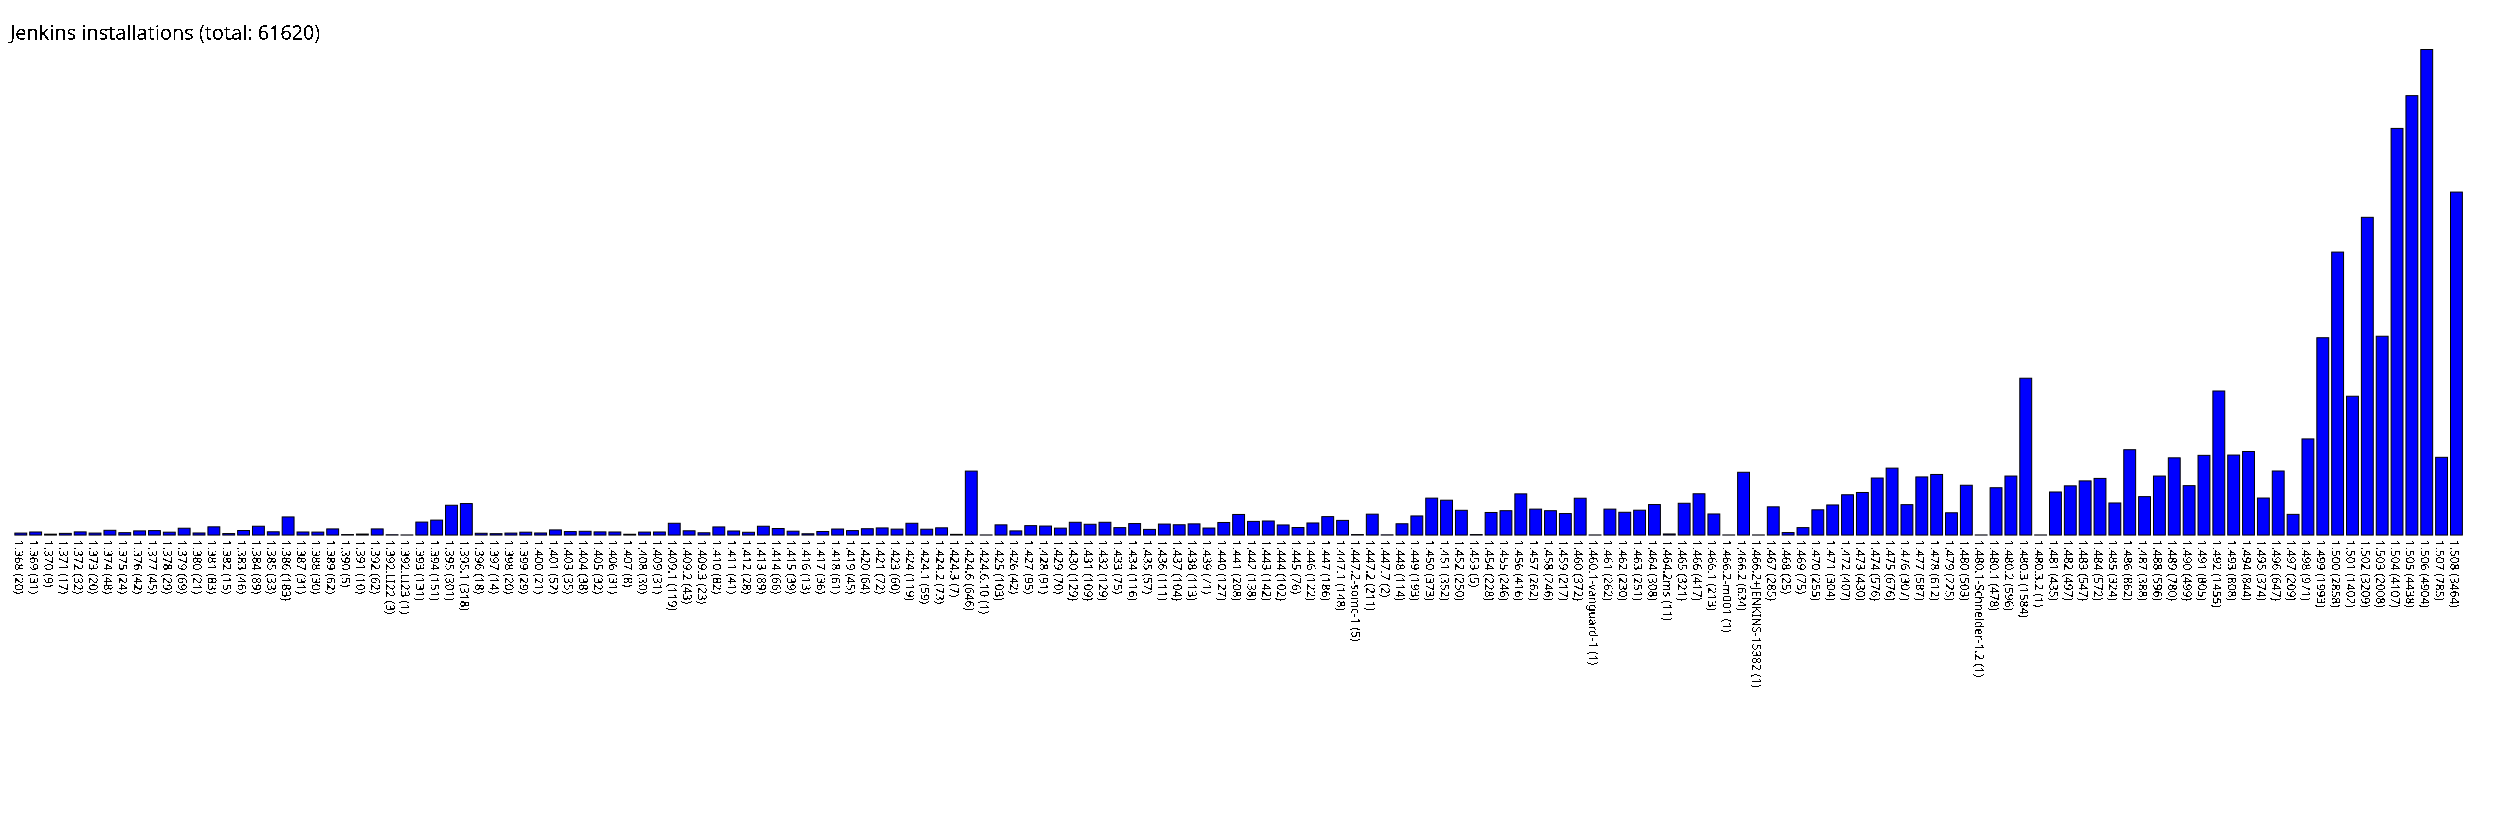
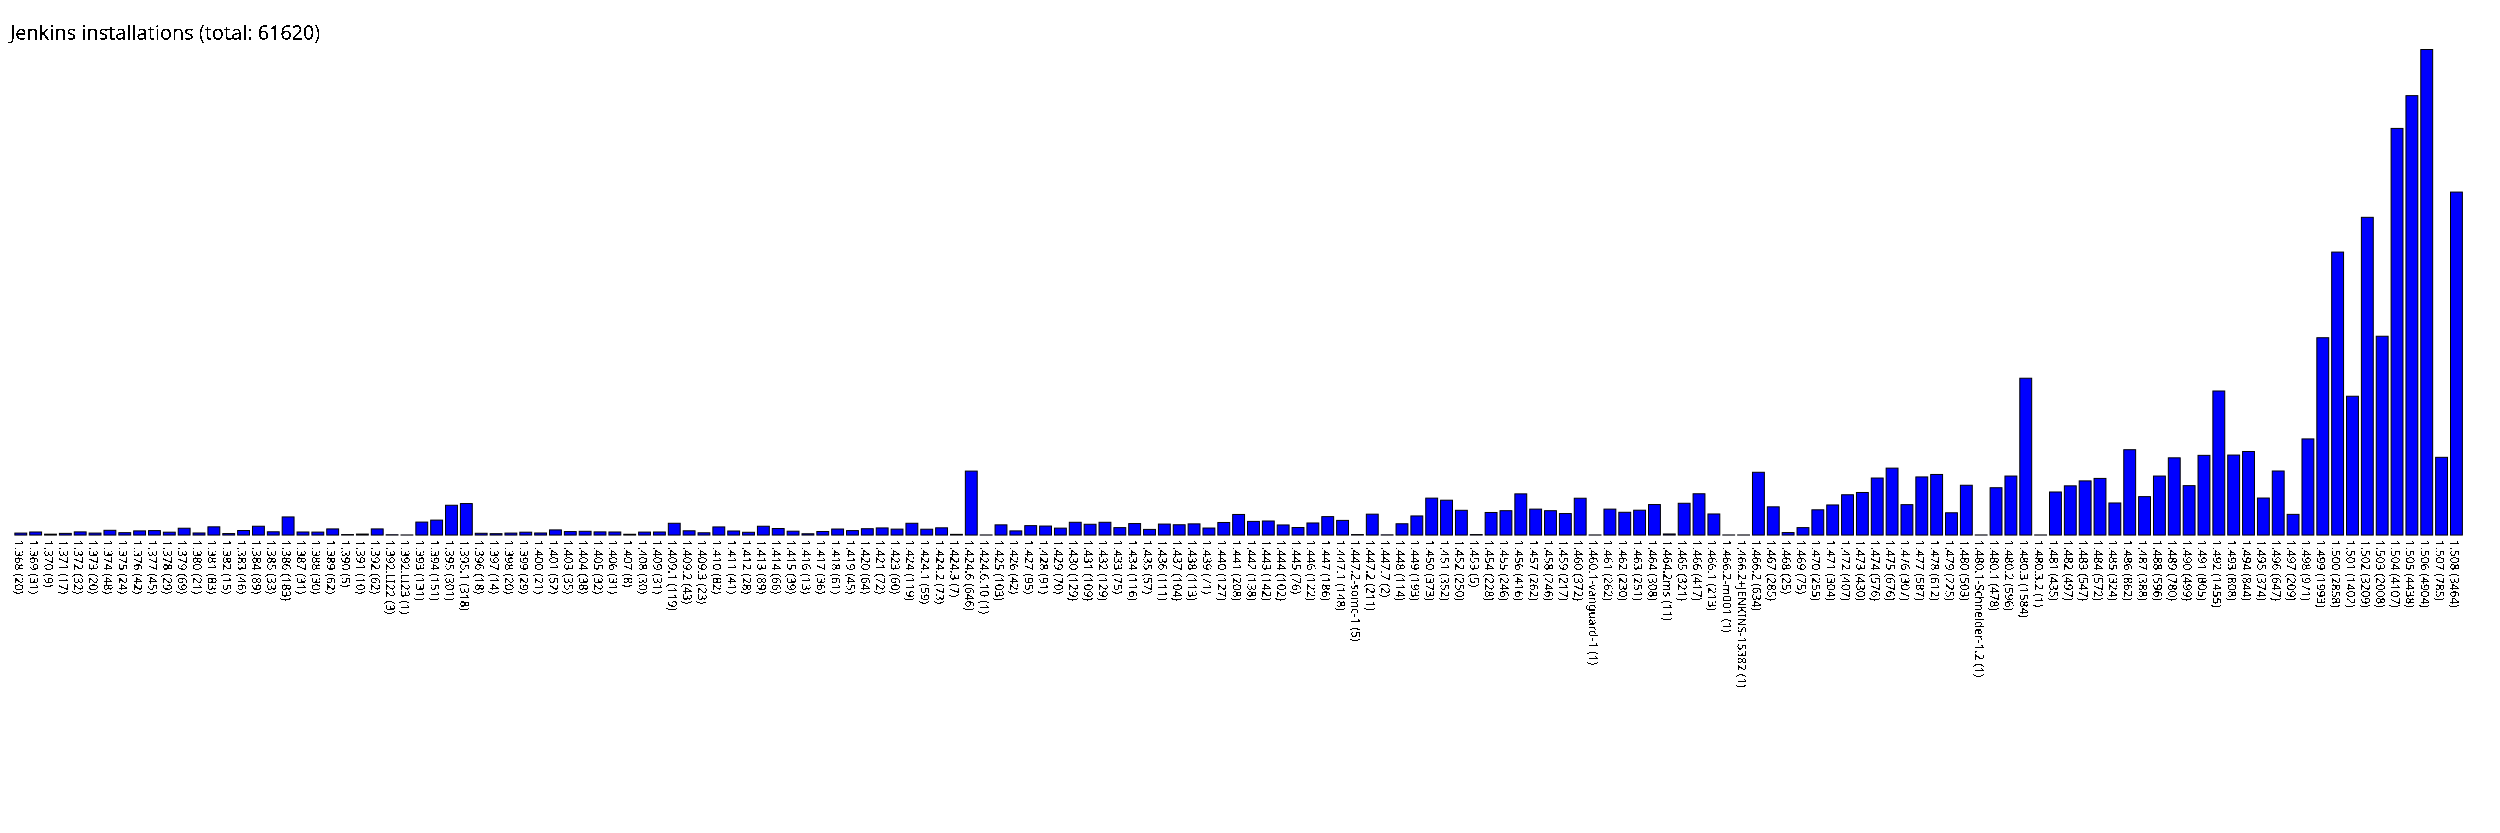
<svg xmlns="http://www.w3.org/2000/svg" version="1.1" preserveAspectRatio="xMidYMid meet" viewBox="0 0 2525 840.4">
  <rect fill="blue" height="2.0" stroke="black" width="12" x="15" y="538.4" />
  <text x="15" y="545.4" font-family="Tahoma" font-size="12" transform="rotate(90 15,545.4)" text-rendering="optimizeSpeed" fill="#000000">1.368 (20)</text>
  <rect fill="blue" height="3.1" stroke="black" width="12" x="30" y="537.3" />
  <text x="30" y="545.4" font-family="Tahoma" font-size="12" transform="rotate(90 30,545.4)" text-rendering="optimizeSpeed" fill="#000000">1.369 (31)</text>
  <rect fill="blue" height="0.9" stroke="black" width="12" x="45" y="539.5" />
  <text x="45" y="545.4" font-family="Tahoma" font-size="12" transform="rotate(90 45,545.4)" text-rendering="optimizeSpeed" fill="#000000">1.370 (9)</text>
  <rect fill="blue" height="1.7" stroke="black" width="12" x="60" y="538.7" />
  <text x="60" y="545.4" font-family="Tahoma" font-size="12" transform="rotate(90 60,545.4)" text-rendering="optimizeSpeed" fill="#000000">1.371 (17)</text>
  <rect fill="blue" height="3.2" stroke="black" width="12" x="75" y="537.2" />
  <text x="75" y="545.4" font-family="Tahoma" font-size="12" transform="rotate(90 75,545.4)" text-rendering="optimizeSpeed" fill="#000000">1.372 (32)</text>
  <rect fill="blue" height="2.0" stroke="black" width="12" x="90" y="538.4" />
  <text x="90" y="545.4" font-family="Tahoma" font-size="12" transform="rotate(90 90,545.4)" text-rendering="optimizeSpeed" fill="#000000">1.373 (20)</text>
  <rect fill="blue" height="4.8" stroke="black" width="12" x="105" y="535.6" />
  <text x="105" y="545.4" font-family="Tahoma" font-size="12" transform="rotate(90 105,545.4)" text-rendering="optimizeSpeed" fill="#000000">1.374 (48)</text>
  <rect fill="blue" height="2.4" stroke="black" width="12" x="120" y="538.0" />
  <text x="120" y="545.4" font-family="Tahoma" font-size="12" transform="rotate(90 120,545.4)" text-rendering="optimizeSpeed" fill="#000000">1.375 (24)</text>
  <rect fill="blue" height="4.2" stroke="black" width="12" x="135" y="536.2" />
  <text x="135" y="545.4" font-family="Tahoma" font-size="12" transform="rotate(90 135,545.4)" text-rendering="optimizeSpeed" fill="#000000">1.376 (42)</text>
  <rect fill="blue" height="4.5" stroke="black" width="12" x="150" y="535.9" />
  <text x="150" y="545.4" font-family="Tahoma" font-size="12" transform="rotate(90 150,545.4)" text-rendering="optimizeSpeed" fill="#000000">1.377 (45)</text>
  <rect fill="blue" height="2.9" stroke="black" width="12" x="165" y="537.5" />
  <text x="165" y="545.4" font-family="Tahoma" font-size="12" transform="rotate(90 165,545.4)" text-rendering="optimizeSpeed" fill="#000000">1.378 (29)</text>
  <rect fill="blue" height="6.9" stroke="black" width="12" x="180" y="533.5" />
  <text x="180" y="545.4" font-family="Tahoma" font-size="12" transform="rotate(90 180,545.4)" text-rendering="optimizeSpeed" fill="#000000">1.379 (69)</text>
  <rect fill="blue" height="2.1" stroke="black" width="12" x="195" y="538.3" />
  <text x="195" y="545.4" font-family="Tahoma" font-size="12" transform="rotate(90 195,545.4)" text-rendering="optimizeSpeed" fill="#000000">1.380 (21)</text>
  <rect fill="blue" height="8.3" stroke="black" width="12" x="210" y="532.1" />
  <text x="210" y="545.4" font-family="Tahoma" font-size="12" transform="rotate(90 210,545.4)" text-rendering="optimizeSpeed" fill="#000000">1.381 (83)</text>
  <rect fill="blue" height="1.5" stroke="black" width="12" x="225" y="538.9" />
  <text x="225" y="545.4" font-family="Tahoma" font-size="12" transform="rotate(90 225,545.4)" text-rendering="optimizeSpeed" fill="#000000">1.382 (15)</text>
  <rect fill="blue" height="4.6" stroke="black" width="12" x="240" y="535.8" />
  <text x="240" y="545.4" font-family="Tahoma" font-size="12" transform="rotate(90 240,545.4)" text-rendering="optimizeSpeed" fill="#000000">1.383 (46)</text>
  <rect fill="blue" height="8.9" stroke="black" width="12" x="255" y="531.5" />
  <text x="255" y="545.4" font-family="Tahoma" font-size="12" transform="rotate(90 255,545.4)" text-rendering="optimizeSpeed" fill="#000000">1.384 (89)</text>
  <rect fill="blue" height="3.3" stroke="black" width="12" x="270" y="537.1" />
  <text x="270" y="545.4" font-family="Tahoma" font-size="12" transform="rotate(90 270,545.4)" text-rendering="optimizeSpeed" fill="#000000">1.385 (33)</text>
  <rect fill="blue" height="18.3" stroke="black" width="12" x="285" y="522.1" />
  <text x="285" y="545.4" font-family="Tahoma" font-size="12" transform="rotate(90 285,545.4)" text-rendering="optimizeSpeed" fill="#000000">1.386 (183)</text>
  <rect fill="blue" height="3.1" stroke="black" width="12" x="300" y="537.3" />
  <text x="300" y="545.4" font-family="Tahoma" font-size="12" transform="rotate(90 300,545.4)" text-rendering="optimizeSpeed" fill="#000000">1.387 (31)</text>
  <rect fill="blue" height="3.0" stroke="black" width="12" x="315" y="537.4" />
  <text x="315" y="545.4" font-family="Tahoma" font-size="12" transform="rotate(90 315,545.4)" text-rendering="optimizeSpeed" fill="#000000">1.388 (30)</text>
  <rect fill="blue" height="6.2" stroke="black" width="12" x="330" y="534.2" />
  <text x="330" y="545.4" font-family="Tahoma" font-size="12" transform="rotate(90 330,545.4)" text-rendering="optimizeSpeed" fill="#000000">1.389 (62)</text>
  <rect fill="blue" height="0.5" stroke="black" width="12" x="345" y="539.9" />
  <text x="345" y="545.4" font-family="Tahoma" font-size="12" transform="rotate(90 345,545.4)" text-rendering="optimizeSpeed" fill="#000000">1.390 (5)</text>
  <rect fill="blue" height="1.0" stroke="black" width="12" x="360" y="539.4" />
  <text x="360" y="545.4" font-family="Tahoma" font-size="12" transform="rotate(90 360,545.4)" text-rendering="optimizeSpeed" fill="#000000">1.391 (10)</text>
  <rect fill="blue" height="6.2" stroke="black" width="12" x="375" y="534.2" />
  <text x="375" y="545.4" font-family="Tahoma" font-size="12" transform="rotate(90 375,545.4)" text-rendering="optimizeSpeed" fill="#000000">1.392 (62)</text>
  <rect fill="blue" height="0.3" stroke="black" width="12" x="390" y="540.1" />
  <text x="390" y="545.4" font-family="Tahoma" font-size="12" transform="rotate(90 390,545.4)" text-rendering="optimizeSpeed" fill="#000000">1.392.LI22 (3)</text>
  <rect fill="blue" height="0.1" stroke="black" width="12" x="405" y="540.3" />
  <text x="405" y="545.4" font-family="Tahoma" font-size="12" transform="rotate(90 405,545.4)" text-rendering="optimizeSpeed" fill="#000000">1.392.LI23 (1)</text>
  <rect fill="blue" height="13.1" stroke="black" width="12" x="420" y="527.3" />
  <text x="420" y="545.4" font-family="Tahoma" font-size="12" transform="rotate(90 420,545.4)" text-rendering="optimizeSpeed" fill="#000000">1.393 (131)</text>
  <rect fill="blue" height="15.1" stroke="black" width="12" x="435" y="525.3" />
  <text x="435" y="545.4" font-family="Tahoma" font-size="12" transform="rotate(90 435,545.4)" text-rendering="optimizeSpeed" fill="#000000">1.394 (151)</text>
  <rect fill="blue" height="30.1" stroke="black" width="12" x="450" y="510.3" />
  <text x="450" y="545.4" font-family="Tahoma" font-size="12" transform="rotate(90 450,545.4)" text-rendering="optimizeSpeed" fill="#000000">1.395 (301)</text>
  <rect fill="blue" height="31.8" stroke="black" width="12" x="465" y="508.6" />
  <text x="465" y="545.4" font-family="Tahoma" font-size="12" transform="rotate(90 465,545.4)" text-rendering="optimizeSpeed" fill="#000000">1.395.1 (318)</text>
  <rect fill="blue" height="1.8" stroke="black" width="12" x="480" y="538.6" />
  <text x="480" y="545.4" font-family="Tahoma" font-size="12" transform="rotate(90 480,545.4)" text-rendering="optimizeSpeed" fill="#000000">1.396 (18)</text>
  <rect fill="blue" height="1.4" stroke="black" width="12" x="495" y="539.0" />
  <text x="495" y="545.4" font-family="Tahoma" font-size="12" transform="rotate(90 495,545.4)" text-rendering="optimizeSpeed" fill="#000000">1.397 (14)</text>
  <rect fill="blue" height="2.0" stroke="black" width="12" x="510" y="538.4" />
  <text x="510" y="545.4" font-family="Tahoma" font-size="12" transform="rotate(90 510,545.4)" text-rendering="optimizeSpeed" fill="#000000">1.398 (20)</text>
  <rect fill="blue" height="2.9" stroke="black" width="12" x="525" y="537.5" />
  <text x="525" y="545.4" font-family="Tahoma" font-size="12" transform="rotate(90 525,545.4)" text-rendering="optimizeSpeed" fill="#000000">1.399 (29)</text>
  <rect fill="blue" height="2.1" stroke="black" width="12" x="540" y="538.3" />
  <text x="540" y="545.4" font-family="Tahoma" font-size="12" transform="rotate(90 540,545.4)" text-rendering="optimizeSpeed" fill="#000000">1.400 (21)</text>
  <rect fill="blue" height="5.2" stroke="black" width="12" x="555" y="535.2" />
  <text x="555" y="545.4" font-family="Tahoma" font-size="12" transform="rotate(90 555,545.4)" text-rendering="optimizeSpeed" fill="#000000">1.401 (52)</text>
  <rect fill="blue" height="3.5" stroke="black" width="12" x="570" y="536.9" />
  <text x="570" y="545.4" font-family="Tahoma" font-size="12" transform="rotate(90 570,545.4)" text-rendering="optimizeSpeed" fill="#000000">1.403 (35)</text>
  <rect fill="blue" height="3.8" stroke="black" width="12" x="585" y="536.6" />
  <text x="585" y="545.4" font-family="Tahoma" font-size="12" transform="rotate(90 585,545.4)" text-rendering="optimizeSpeed" fill="#000000">1.404 (38)</text>
  <rect fill="blue" height="3.2" stroke="black" width="12" x="600" y="537.2" />
  <text x="600" y="545.4" font-family="Tahoma" font-size="12" transform="rotate(90 600,545.4)" text-rendering="optimizeSpeed" fill="#000000">1.405 (32)</text>
  <rect fill="blue" height="3.1" stroke="black" width="12" x="615" y="537.3" />
  <text x="615" y="545.4" font-family="Tahoma" font-size="12" transform="rotate(90 615,545.4)" text-rendering="optimizeSpeed" fill="#000000">1.406 (31)</text>
  <rect fill="blue" height="0.8" stroke="black" width="12" x="630" y="539.6" />
  <text x="630" y="545.4" font-family="Tahoma" font-size="12" transform="rotate(90 630,545.4)" text-rendering="optimizeSpeed" fill="#000000">1.407 (8)</text>
  <rect fill="blue" height="3.0" stroke="black" width="12" x="645" y="537.4" />
  <text x="645" y="545.4" font-family="Tahoma" font-size="12" transform="rotate(90 645,545.4)" text-rendering="optimizeSpeed" fill="#000000">1.408 (30)</text>
  <rect fill="blue" height="3.1" stroke="black" width="12" x="660" y="537.3" />
  <text x="660" y="545.4" font-family="Tahoma" font-size="12" transform="rotate(90 660,545.4)" text-rendering="optimizeSpeed" fill="#000000">1.409 (31)</text>
  <rect fill="blue" height="11.9" stroke="black" width="12" x="675" y="528.5" />
  <text x="675" y="545.4" font-family="Tahoma" font-size="12" transform="rotate(90 675,545.4)" text-rendering="optimizeSpeed" fill="#000000">1.409.1 (119)</text>
  <rect fill="blue" height="4.3" stroke="black" width="12" x="690" y="536.1" />
  <text x="690" y="545.4" font-family="Tahoma" font-size="12" transform="rotate(90 690,545.4)" text-rendering="optimizeSpeed" fill="#000000">1.409.2 (43)</text>
  <rect fill="blue" height="2.3" stroke="black" width="12" x="705" y="538.1" />
  <text x="705" y="545.4" font-family="Tahoma" font-size="12" transform="rotate(90 705,545.4)" text-rendering="optimizeSpeed" fill="#000000">1.409.3 (23)</text>
  <rect fill="blue" height="8.2" stroke="black" width="12" x="720" y="532.2" />
  <text x="720" y="545.4" font-family="Tahoma" font-size="12" transform="rotate(90 720,545.4)" text-rendering="optimizeSpeed" fill="#000000">1.410 (82)</text>
  <rect fill="blue" height="4.1" stroke="black" width="12" x="735" y="536.3" />
  <text x="735" y="545.4" font-family="Tahoma" font-size="12" transform="rotate(90 735,545.4)" text-rendering="optimizeSpeed" fill="#000000">1.411 (41)</text>
  <rect fill="blue" height="2.8" stroke="black" width="12" x="750" y="537.6" />
  <text x="750" y="545.4" font-family="Tahoma" font-size="12" transform="rotate(90 750,545.4)" text-rendering="optimizeSpeed" fill="#000000">1.412 (28)</text>
  <rect fill="blue" height="8.9" stroke="black" width="12" x="765" y="531.5" />
  <text x="765" y="545.4" font-family="Tahoma" font-size="12" transform="rotate(90 765,545.4)" text-rendering="optimizeSpeed" fill="#000000">1.413 (89)</text>
  <rect fill="blue" height="6.6" stroke="black" width="12" x="780" y="533.8" />
  <text x="780" y="545.4" font-family="Tahoma" font-size="12" transform="rotate(90 780,545.4)" text-rendering="optimizeSpeed" fill="#000000">1.414 (66)</text>
  <rect fill="blue" height="3.9" stroke="black" width="12" x="795" y="536.5" />
  <text x="795" y="545.4" font-family="Tahoma" font-size="12" transform="rotate(90 795,545.4)" text-rendering="optimizeSpeed" fill="#000000">1.415 (39)</text>
  <rect fill="blue" height="1.3" stroke="black" width="12" x="810" y="539.1" />
  <text x="810" y="545.4" font-family="Tahoma" font-size="12" transform="rotate(90 810,545.4)" text-rendering="optimizeSpeed" fill="#000000">1.416 (13)</text>
  <rect fill="blue" height="3.6" stroke="black" width="12" x="825" y="536.8" />
  <text x="825" y="545.4" font-family="Tahoma" font-size="12" transform="rotate(90 825,545.4)" text-rendering="optimizeSpeed" fill="#000000">1.417 (36)</text>
  <rect fill="blue" height="6.1" stroke="black" width="12" x="840" y="534.3" />
  <text x="840" y="545.4" font-family="Tahoma" font-size="12" transform="rotate(90 840,545.4)" text-rendering="optimizeSpeed" fill="#000000">1.418 (61)</text>
  <rect fill="blue" height="4.5" stroke="black" width="12" x="855" y="535.9" />
  <text x="855" y="545.4" font-family="Tahoma" font-size="12" transform="rotate(90 855,545.4)" text-rendering="optimizeSpeed" fill="#000000">1.419 (45)</text>
  <rect fill="blue" height="6.4" stroke="black" width="12" x="870" y="534.0" />
  <text x="870" y="545.4" font-family="Tahoma" font-size="12" transform="rotate(90 870,545.4)" text-rendering="optimizeSpeed" fill="#000000">1.420 (64)</text>
  <rect fill="blue" height="7.2" stroke="black" width="12" x="885" y="533.2" />
  <text x="885" y="545.4" font-family="Tahoma" font-size="12" transform="rotate(90 885,545.4)" text-rendering="optimizeSpeed" fill="#000000">1.421 (72)</text>
  <rect fill="blue" height="6.0" stroke="black" width="12" x="900" y="534.4" />
  <text x="900" y="545.4" font-family="Tahoma" font-size="12" transform="rotate(90 900,545.4)" text-rendering="optimizeSpeed" fill="#000000">1.423 (60)</text>
  <rect fill="blue" height="11.9" stroke="black" width="12" x="915" y="528.5" />
  <text x="915" y="545.4" font-family="Tahoma" font-size="12" transform="rotate(90 915,545.4)" text-rendering="optimizeSpeed" fill="#000000">1.424 (119)</text>
  <rect fill="blue" height="5.9" stroke="black" width="12" x="930" y="534.5" />
  <text x="930" y="545.4" font-family="Tahoma" font-size="12" transform="rotate(90 930,545.4)" text-rendering="optimizeSpeed" fill="#000000">1.424.1 (59)</text>
  <rect fill="blue" height="7.3" stroke="black" width="12" x="945" y="533.1" />
  <text x="945" y="545.4" font-family="Tahoma" font-size="12" transform="rotate(90 945,545.4)" text-rendering="optimizeSpeed" fill="#000000">1.424.2 (73)</text>
  <rect fill="blue" height="0.7" stroke="black" width="12" x="960" y="539.7" />
  <text x="960" y="545.4" font-family="Tahoma" font-size="12" transform="rotate(90 960,545.4)" text-rendering="optimizeSpeed" fill="#000000">1.424.3 (7)</text>
  <rect fill="blue" height="64.6" stroke="black" width="12" x="975" y="475.8" />
  <text x="975" y="545.4" font-family="Tahoma" font-size="12" transform="rotate(90 975,545.4)" text-rendering="optimizeSpeed" fill="#000000">1.424.6 (646)</text>
  <rect fill="blue" height="0.1" stroke="black" width="12" x="990" y="540.3" />
  <text x="990" y="545.4" font-family="Tahoma" font-size="12" transform="rotate(90 990,545.4)" text-rendering="optimizeSpeed" fill="#000000">1.424.6.10 (1)</text>
  <rect fill="blue" height="10.3" stroke="black" width="12" x="1005" y="530.1" />
  <text x="1005" y="545.4" font-family="Tahoma" font-size="12" transform="rotate(90 1005,545.4)" text-rendering="optimizeSpeed" fill="#000000">1.425 (103)</text>
  <rect fill="blue" height="4.2" stroke="black" width="12" x="1020" y="536.2" />
  <text x="1020" y="545.4" font-family="Tahoma" font-size="12" transform="rotate(90 1020,545.4)" text-rendering="optimizeSpeed" fill="#000000">1.426 (42)</text>
  <rect fill="blue" height="9.5" stroke="black" width="12" x="1035" y="530.9" />
  <text x="1035" y="545.4" font-family="Tahoma" font-size="12" transform="rotate(90 1035,545.4)" text-rendering="optimizeSpeed" fill="#000000">1.427 (95)</text>
  <rect fill="blue" height="9.1" stroke="black" width="12" x="1050" y="531.3" />
  <text x="1050" y="545.4" font-family="Tahoma" font-size="12" transform="rotate(90 1050,545.4)" text-rendering="optimizeSpeed" fill="#000000">1.428 (91)</text>
  <rect fill="blue" height="7.0" stroke="black" width="12" x="1065" y="533.4" />
  <text x="1065" y="545.4" font-family="Tahoma" font-size="12" transform="rotate(90 1065,545.4)" text-rendering="optimizeSpeed" fill="#000000">1.429 (70)</text>
  <rect fill="blue" height="12.9" stroke="black" width="12" x="1080" y="527.5" />
  <text x="1080" y="545.4" font-family="Tahoma" font-size="12" transform="rotate(90 1080,545.4)" text-rendering="optimizeSpeed" fill="#000000">1.430 (129)</text>
  <rect fill="blue" height="10.9" stroke="black" width="12" x="1095" y="529.5" />
  <text x="1095" y="545.4" font-family="Tahoma" font-size="12" transform="rotate(90 1095,545.4)" text-rendering="optimizeSpeed" fill="#000000">1.431 (109)</text>
  <rect fill="blue" height="12.9" stroke="black" width="12" x="1110" y="527.5" />
  <text x="1110" y="545.4" font-family="Tahoma" font-size="12" transform="rotate(90 1110,545.4)" text-rendering="optimizeSpeed" fill="#000000">1.432 (129)</text>
  <rect fill="blue" height="7.5" stroke="black" width="12" x="1125" y="532.9" />
  <text x="1125" y="545.4" font-family="Tahoma" font-size="12" transform="rotate(90 1125,545.4)" text-rendering="optimizeSpeed" fill="#000000">1.433 (75)</text>
  <rect fill="blue" height="11.6" stroke="black" width="12" x="1140" y="528.8" />
  <text x="1140" y="545.4" font-family="Tahoma" font-size="12" transform="rotate(90 1140,545.4)" text-rendering="optimizeSpeed" fill="#000000">1.434 (116)</text>
  <rect fill="blue" height="5.7" stroke="black" width="12" x="1155" y="534.7" />
  <text x="1155" y="545.4" font-family="Tahoma" font-size="12" transform="rotate(90 1155,545.4)" text-rendering="optimizeSpeed" fill="#000000">1.435 (57)</text>
  <rect fill="blue" height="11.1" stroke="black" width="12" x="1170" y="529.3" />
  <text x="1170" y="545.4" font-family="Tahoma" font-size="12" transform="rotate(90 1170,545.4)" text-rendering="optimizeSpeed" fill="#000000">1.436 (111)</text>
  <rect fill="blue" height="10.4" stroke="black" width="12" x="1185" y="530.0" />
  <text x="1185" y="545.4" font-family="Tahoma" font-size="12" transform="rotate(90 1185,545.4)" text-rendering="optimizeSpeed" fill="#000000">1.437 (104)</text>
  <rect fill="blue" height="11.3" stroke="black" width="12" x="1200" y="529.1" />
  <text x="1200" y="545.4" font-family="Tahoma" font-size="12" transform="rotate(90 1200,545.4)" text-rendering="optimizeSpeed" fill="#000000">1.438 (113)</text>
  <rect fill="blue" height="7.1" stroke="black" width="12" x="1215" y="533.3" />
  <text x="1215" y="545.4" font-family="Tahoma" font-size="12" transform="rotate(90 1215,545.4)" text-rendering="optimizeSpeed" fill="#000000">1.439 (71)</text>
  <rect fill="blue" height="12.7" stroke="black" width="12" x="1230" y="527.7" />
  <text x="1230" y="545.4" font-family="Tahoma" font-size="12" transform="rotate(90 1230,545.4)" text-rendering="optimizeSpeed" fill="#000000">1.440 (127)</text>
  <rect fill="blue" height="20.8" stroke="black" width="12" x="1245" y="519.6" />
  <text x="1245" y="545.4" font-family="Tahoma" font-size="12" transform="rotate(90 1245,545.4)" text-rendering="optimizeSpeed" fill="#000000">1.441 (208)</text>
  <rect fill="blue" height="13.8" stroke="black" width="12" x="1260" y="526.6" />
  <text x="1260" y="545.4" font-family="Tahoma" font-size="12" transform="rotate(90 1260,545.4)" text-rendering="optimizeSpeed" fill="#000000">1.442 (138)</text>
  <rect fill="blue" height="14.2" stroke="black" width="12" x="1275" y="526.2" />
  <text x="1275" y="545.4" font-family="Tahoma" font-size="12" transform="rotate(90 1275,545.4)" text-rendering="optimizeSpeed" fill="#000000">1.443 (142)</text>
  <rect fill="blue" height="10.2" stroke="black" width="12" x="1290" y="530.2" />
  <text x="1290" y="545.4" font-family="Tahoma" font-size="12" transform="rotate(90 1290,545.4)" text-rendering="optimizeSpeed" fill="#000000">1.444 (102)</text>
  <rect fill="blue" height="7.6" stroke="black" width="12" x="1305" y="532.8" />
  <text x="1305" y="545.4" font-family="Tahoma" font-size="12" transform="rotate(90 1305,545.4)" text-rendering="optimizeSpeed" fill="#000000">1.445 (76)</text>
  <rect fill="blue" height="12.2" stroke="black" width="12" x="1320" y="528.2" />
  <text x="1320" y="545.4" font-family="Tahoma" font-size="12" transform="rotate(90 1320,545.4)" text-rendering="optimizeSpeed" fill="#000000">1.446 (122)</text>
  <rect fill="blue" height="18.6" stroke="black" width="12" x="1335" y="521.8" />
  <text x="1335" y="545.4" font-family="Tahoma" font-size="12" transform="rotate(90 1335,545.4)" text-rendering="optimizeSpeed" fill="#000000">1.447 (186)</text>
  <rect fill="blue" height="14.8" stroke="black" width="12" x="1350" y="525.6" />
  <text x="1350" y="545.4" font-family="Tahoma" font-size="12" transform="rotate(90 1350,545.4)" text-rendering="optimizeSpeed" fill="#000000">1.447.1 (148)</text>
  <rect fill="blue" height="0.5" stroke="black" width="12" x="1365" y="539.9" />
  <text x="1365" y="545.4" font-family="Tahoma" font-size="12" transform="rotate(90 1365,545.4)" text-rendering="optimizeSpeed" fill="#000000">1.447.2-somc-1 (5)</text>
  <rect fill="blue" height="21.1" stroke="black" width="12" x="1380" y="519.3" />
  <text x="1380" y="545.4" font-family="Tahoma" font-size="12" transform="rotate(90 1380,545.4)" text-rendering="optimizeSpeed" fill="#000000">1.447.2 (211)</text>
  <rect fill="blue" height="0.2" stroke="black" width="12" x="1395" y="540.2" />
  <text x="1395" y="545.4" font-family="Tahoma" font-size="12" transform="rotate(90 1395,545.4)" text-rendering="optimizeSpeed" fill="#000000">1.447.7 (2)</text>
  <rect fill="blue" height="11.4" stroke="black" width="12" x="1410" y="529.0" />
  <text x="1410" y="545.4" font-family="Tahoma" font-size="12" transform="rotate(90 1410,545.4)" text-rendering="optimizeSpeed" fill="#000000">1.448 (114)</text>
  <rect fill="blue" height="19.3" stroke="black" width="12" x="1425" y="521.1" />
  <text x="1425" y="545.4" font-family="Tahoma" font-size="12" transform="rotate(90 1425,545.4)" text-rendering="optimizeSpeed" fill="#000000">1.449 (193)</text>
  <rect fill="blue" height="37.3" stroke="black" width="12" x="1440" y="503.1" />
  <text x="1440" y="545.4" font-family="Tahoma" font-size="12" transform="rotate(90 1440,545.4)" text-rendering="optimizeSpeed" fill="#000000">1.450 (373)</text>
  <rect fill="blue" height="35.2" stroke="black" width="12" x="1455" y="505.2" />
  <text x="1455" y="545.4" font-family="Tahoma" font-size="12" transform="rotate(90 1455,545.4)" text-rendering="optimizeSpeed" fill="#000000">1.451 (352)</text>
  <rect fill="blue" height="25.0" stroke="black" width="12" x="1470" y="515.4" />
  <text x="1470" y="545.4" font-family="Tahoma" font-size="12" transform="rotate(90 1470,545.4)" text-rendering="optimizeSpeed" fill="#000000">1.452 (250)</text>
  <rect fill="blue" height="0.5" stroke="black" width="12" x="1485" y="539.9" />
  <text x="1485" y="545.4" font-family="Tahoma" font-size="12" transform="rotate(90 1485,545.4)" text-rendering="optimizeSpeed" fill="#000000">1.453 (5)</text>
  <rect fill="blue" height="22.8" stroke="black" width="12" x="1500" y="517.6" />
  <text x="1500" y="545.4" font-family="Tahoma" font-size="12" transform="rotate(90 1500,545.4)" text-rendering="optimizeSpeed" fill="#000000">1.454 (228)</text>
  <rect fill="blue" height="24.6" stroke="black" width="12" x="1515" y="515.8" />
  <text x="1515" y="545.4" font-family="Tahoma" font-size="12" transform="rotate(90 1515,545.4)" text-rendering="optimizeSpeed" fill="#000000">1.455 (246)</text>
  <rect fill="blue" height="41.6" stroke="black" width="12" x="1530" y="498.8" />
  <text x="1530" y="545.4" font-family="Tahoma" font-size="12" transform="rotate(90 1530,545.4)" text-rendering="optimizeSpeed" fill="#000000">1.456 (416)</text>
  <rect fill="blue" height="26.2" stroke="black" width="12" x="1545" y="514.2" />
  <text x="1545" y="545.4" font-family="Tahoma" font-size="12" transform="rotate(90 1545,545.4)" text-rendering="optimizeSpeed" fill="#000000">1.457 (262)</text>
  <rect fill="blue" height="24.6" stroke="black" width="12" x="1560" y="515.8" />
  <text x="1560" y="545.4" font-family="Tahoma" font-size="12" transform="rotate(90 1560,545.4)" text-rendering="optimizeSpeed" fill="#000000">1.458 (246)</text>
  <rect fill="blue" height="21.7" stroke="black" width="12" x="1575" y="518.7" />
  <text x="1575" y="545.4" font-family="Tahoma" font-size="12" transform="rotate(90 1575,545.4)" text-rendering="optimizeSpeed" fill="#000000">1.459 (217)</text>
  <rect fill="blue" height="37.2" stroke="black" width="12" x="1590" y="503.2" />
  <text x="1590" y="545.4" font-family="Tahoma" font-size="12" transform="rotate(90 1590,545.4)" text-rendering="optimizeSpeed" fill="#000000">1.460 (372)</text>
  <rect fill="blue" height="0.1" stroke="black" width="12" x="1605" y="540.3" />
  <text x="1605" y="545.4" font-family="Tahoma" font-size="12" transform="rotate(90 1605,545.4)" text-rendering="optimizeSpeed" fill="#000000">1.460.1-vanguard-1 (1)</text>
  <rect fill="blue" height="26.2" stroke="black" width="12" x="1620" y="514.2" />
  <text x="1620" y="545.4" font-family="Tahoma" font-size="12" transform="rotate(90 1620,545.4)" text-rendering="optimizeSpeed" fill="#000000">1.461 (262)</text>
  <rect fill="blue" height="23.0" stroke="black" width="12" x="1635" y="517.4" />
  <text x="1635" y="545.4" font-family="Tahoma" font-size="12" transform="rotate(90 1635,545.4)" text-rendering="optimizeSpeed" fill="#000000">1.462 (230)</text>
  <rect fill="blue" height="25.1" stroke="black" width="12" x="1650" y="515.3" />
  <text x="1650" y="545.4" font-family="Tahoma" font-size="12" transform="rotate(90 1650,545.4)" text-rendering="optimizeSpeed" fill="#000000">1.463 (251)</text>
  <rect fill="blue" height="30.8" stroke="black" width="12" x="1665" y="509.6" />
  <text x="1665" y="545.4" font-family="Tahoma" font-size="12" transform="rotate(90 1665,545.4)" text-rendering="optimizeSpeed" fill="#000000">1.464 (308)</text>
  <rect fill="blue" height="1.1" stroke="black" width="12" x="1680" y="539.3" />
  <text x="1680" y="545.4" font-family="Tahoma" font-size="12" transform="rotate(90 1680,545.4)" text-rendering="optimizeSpeed" fill="#000000">1.464.2ms (11)</text>
  <rect fill="blue" height="32.1" stroke="black" width="12" x="1695" y="508.3" />
  <text x="1695" y="545.4" font-family="Tahoma" font-size="12" transform="rotate(90 1695,545.4)" text-rendering="optimizeSpeed" fill="#000000">1.465 (321)</text>
  <rect fill="blue" height="41.7" stroke="black" width="12" x="1710" y="498.7" />
  <text x="1710" y="545.4" font-family="Tahoma" font-size="12" transform="rotate(90 1710,545.4)" text-rendering="optimizeSpeed" fill="#000000">1.466 (417)</text>
  <rect fill="blue" height="21.3" stroke="black" width="12" x="1725" y="519.1" />
  <text x="1725" y="545.4" font-family="Tahoma" font-size="12" transform="rotate(90 1725,545.4)" text-rendering="optimizeSpeed" fill="#000000">1.466.1 (213)</text>
  <rect fill="blue" height="0.1" stroke="black" width="12" x="1740" y="540.3" />
  <text x="1740" y="545.4" font-family="Tahoma" font-size="12" transform="rotate(90 1740,545.4)" text-rendering="optimizeSpeed" fill="#000000">1.466.2-m001 (1)</text>
-   <rect fill="blue" height="63.4" stroke="black" width="12" x="1755" y="477.0" />
-   <text x="1755" y="545.4" font-family="Tahoma" font-size="12" transform="rotate(90 1755,545.4)" text-rendering="optimizeSpeed" fill="#000000">1.466.2 (634)</text>
-   <rect fill="blue" height="0.1" stroke="black" width="12" x="1770" y="540.3" />
-   <text x="1770" y="545.4" font-family="Tahoma" font-size="12" transform="rotate(90 1770,545.4)" text-rendering="optimizeSpeed" fill="#000000">1.466.2+JENKINS-15382 (1)</text>
+   <rect fill="blue" height="0.1" stroke="black" width="12" x="1755" y="540.3" />
+   <text x="1755" y="545.4" font-family="Tahoma" font-size="12" transform="rotate(90 1755,545.4)" text-rendering="optimizeSpeed" fill="#000000">1.466.2+JENKINS-15382 (1)</text>
+   <rect fill="blue" height="63.4" stroke="black" width="12" x="1770" y="477.0" />
+   <text x="1770" y="545.4" font-family="Tahoma" font-size="12" transform="rotate(90 1770,545.4)" text-rendering="optimizeSpeed" fill="#000000">1.466.2 (634)</text>
  <rect fill="blue" height="28.5" stroke="black" width="12" x="1785" y="511.9" />
  <text x="1785" y="545.4" font-family="Tahoma" font-size="12" transform="rotate(90 1785,545.4)" text-rendering="optimizeSpeed" fill="#000000">1.467 (285)</text>
  <rect fill="blue" height="2.5" stroke="black" width="12" x="1800" y="537.9" />
  <text x="1800" y="545.4" font-family="Tahoma" font-size="12" transform="rotate(90 1800,545.4)" text-rendering="optimizeSpeed" fill="#000000">1.468 (25)</text>
  <rect fill="blue" height="7.5" stroke="black" width="12" x="1815" y="532.9" />
  <text x="1815" y="545.4" font-family="Tahoma" font-size="12" transform="rotate(90 1815,545.4)" text-rendering="optimizeSpeed" fill="#000000">1.469 (75)</text>
  <rect fill="blue" height="25.5" stroke="black" width="12" x="1830" y="514.9" />
  <text x="1830" y="545.4" font-family="Tahoma" font-size="12" transform="rotate(90 1830,545.4)" text-rendering="optimizeSpeed" fill="#000000">1.470 (255)</text>
  <rect fill="blue" height="30.4" stroke="black" width="12" x="1845" y="510.0" />
  <text x="1845" y="545.4" font-family="Tahoma" font-size="12" transform="rotate(90 1845,545.4)" text-rendering="optimizeSpeed" fill="#000000">1.471 (304)</text>
  <rect fill="blue" height="40.7" stroke="black" width="12" x="1860" y="499.7" />
  <text x="1860" y="545.4" font-family="Tahoma" font-size="12" transform="rotate(90 1860,545.4)" text-rendering="optimizeSpeed" fill="#000000">1.472 (407)</text>
  <rect fill="blue" height="43.0" stroke="black" width="12" x="1875" y="497.4" />
  <text x="1875" y="545.4" font-family="Tahoma" font-size="12" transform="rotate(90 1875,545.4)" text-rendering="optimizeSpeed" fill="#000000">1.473 (430)</text>
  <rect fill="blue" height="57.6" stroke="black" width="12" x="1890" y="482.8" />
  <text x="1890" y="545.4" font-family="Tahoma" font-size="12" transform="rotate(90 1890,545.4)" text-rendering="optimizeSpeed" fill="#000000">1.474 (576)</text>
  <rect fill="blue" height="67.6" stroke="black" width="12" x="1905" y="472.8" />
  <text x="1905" y="545.4" font-family="Tahoma" font-size="12" transform="rotate(90 1905,545.4)" text-rendering="optimizeSpeed" fill="#000000">1.475 (676)</text>
  <rect fill="blue" height="30.7" stroke="black" width="12" x="1920" y="509.7" />
  <text x="1920" y="545.4" font-family="Tahoma" font-size="12" transform="rotate(90 1920,545.4)" text-rendering="optimizeSpeed" fill="#000000">1.476 (307)</text>
  <rect fill="blue" height="58.7" stroke="black" width="12" x="1935" y="481.7" />
  <text x="1935" y="545.4" font-family="Tahoma" font-size="12" transform="rotate(90 1935,545.4)" text-rendering="optimizeSpeed" fill="#000000">1.477 (587)</text>
  <rect fill="blue" height="61.2" stroke="black" width="12" x="1950" y="479.2" />
  <text x="1950" y="545.4" font-family="Tahoma" font-size="12" transform="rotate(90 1950,545.4)" text-rendering="optimizeSpeed" fill="#000000">1.478 (612)</text>
  <rect fill="blue" height="22.5" stroke="black" width="12" x="1965" y="517.9" />
  <text x="1965" y="545.4" font-family="Tahoma" font-size="12" transform="rotate(90 1965,545.4)" text-rendering="optimizeSpeed" fill="#000000">1.479 (225)</text>
  <rect fill="blue" height="50.3" stroke="black" width="12" x="1980" y="490.1" />
  <text x="1980" y="545.4" font-family="Tahoma" font-size="12" transform="rotate(90 1980,545.4)" text-rendering="optimizeSpeed" fill="#000000">1.480 (503)</text>
  <rect fill="blue" height="0.1" stroke="black" width="12" x="1995" y="540.3" />
  <text x="1995" y="545.4" font-family="Tahoma" font-size="12" transform="rotate(90 1995,545.4)" text-rendering="optimizeSpeed" fill="#000000">1.480.1-Schneider-1.2 (1)</text>
  <rect fill="blue" height="47.8" stroke="black" width="12" x="2010" y="492.6" />
  <text x="2010" y="545.4" font-family="Tahoma" font-size="12" transform="rotate(90 2010,545.4)" text-rendering="optimizeSpeed" fill="#000000">1.480.1 (478)</text>
  <rect fill="blue" height="59.6" stroke="black" width="12" x="2025" y="480.8" />
  <text x="2025" y="545.4" font-family="Tahoma" font-size="12" transform="rotate(90 2025,545.4)" text-rendering="optimizeSpeed" fill="#000000">1.480.2 (596)</text>
  <rect fill="blue" height="158.4" stroke="black" width="12" x="2040" y="382.0" />
  <text x="2040" y="545.4" font-family="Tahoma" font-size="12" transform="rotate(90 2040,545.4)" text-rendering="optimizeSpeed" fill="#000000">1.480.3 (1584)</text>
  <rect fill="blue" height="0.1" stroke="black" width="12" x="2055" y="540.3" />
  <text x="2055" y="545.4" font-family="Tahoma" font-size="12" transform="rotate(90 2055,545.4)" text-rendering="optimizeSpeed" fill="#000000">1.480.3.2 (1)</text>
  <rect fill="blue" height="43.5" stroke="black" width="12" x="2070" y="496.9" />
  <text x="2070" y="545.4" font-family="Tahoma" font-size="12" transform="rotate(90 2070,545.4)" text-rendering="optimizeSpeed" fill="#000000">1.481 (435)</text>
  <rect fill="blue" height="49.7" stroke="black" width="12" x="2085" y="490.7" />
  <text x="2085" y="545.4" font-family="Tahoma" font-size="12" transform="rotate(90 2085,545.4)" text-rendering="optimizeSpeed" fill="#000000">1.482 (497)</text>
  <rect fill="blue" height="54.7" stroke="black" width="12" x="2100" y="485.7" />
  <text x="2100" y="545.4" font-family="Tahoma" font-size="12" transform="rotate(90 2100,545.4)" text-rendering="optimizeSpeed" fill="#000000">1.483 (547)</text>
  <rect fill="blue" height="57.2" stroke="black" width="12" x="2115" y="483.2" />
  <text x="2115" y="545.4" font-family="Tahoma" font-size="12" transform="rotate(90 2115,545.4)" text-rendering="optimizeSpeed" fill="#000000">1.484 (572)</text>
  <rect fill="blue" height="32.4" stroke="black" width="12" x="2130" y="508.0" />
  <text x="2130" y="545.4" font-family="Tahoma" font-size="12" transform="rotate(90 2130,545.4)" text-rendering="optimizeSpeed" fill="#000000">1.485 (324)</text>
  <rect fill="blue" height="86.2" stroke="black" width="12" x="2145" y="454.2" />
  <text x="2145" y="545.4" font-family="Tahoma" font-size="12" transform="rotate(90 2145,545.4)" text-rendering="optimizeSpeed" fill="#000000">1.486 (862)</text>
  <rect fill="blue" height="38.8" stroke="black" width="12" x="2160" y="501.6" />
  <text x="2160" y="545.4" font-family="Tahoma" font-size="12" transform="rotate(90 2160,545.4)" text-rendering="optimizeSpeed" fill="#000000">1.487 (388)</text>
  <rect fill="blue" height="59.6" stroke="black" width="12" x="2175" y="480.8" />
  <text x="2175" y="545.4" font-family="Tahoma" font-size="12" transform="rotate(90 2175,545.4)" text-rendering="optimizeSpeed" fill="#000000">1.488 (596)</text>
  <rect fill="blue" height="78.0" stroke="black" width="12" x="2190" y="462.4" />
  <text x="2190" y="545.4" font-family="Tahoma" font-size="12" transform="rotate(90 2190,545.4)" text-rendering="optimizeSpeed" fill="#000000">1.489 (780)</text>
  <rect fill="blue" height="49.9" stroke="black" width="12" x="2205" y="490.5" />
  <text x="2205" y="545.4" font-family="Tahoma" font-size="12" transform="rotate(90 2205,545.4)" text-rendering="optimizeSpeed" fill="#000000">1.490 (499)</text>
  <rect fill="blue" height="80.5" stroke="black" width="12" x="2220" y="459.9" />
  <text x="2220" y="545.4" font-family="Tahoma" font-size="12" transform="rotate(90 2220,545.4)" text-rendering="optimizeSpeed" fill="#000000">1.491 (805)</text>
  <rect fill="blue" height="145.5" stroke="black" width="12" x="2235" y="394.9" />
  <text x="2235" y="545.4" font-family="Tahoma" font-size="12" transform="rotate(90 2235,545.4)" text-rendering="optimizeSpeed" fill="#000000">1.492 (1455)</text>
  <rect fill="blue" height="80.8" stroke="black" width="12" x="2250" y="459.6" />
  <text x="2250" y="545.4" font-family="Tahoma" font-size="12" transform="rotate(90 2250,545.4)" text-rendering="optimizeSpeed" fill="#000000">1.493 (808)</text>
  <rect fill="blue" height="84.4" stroke="black" width="12" x="2265" y="456.0" />
  <text x="2265" y="545.4" font-family="Tahoma" font-size="12" transform="rotate(90 2265,545.4)" text-rendering="optimizeSpeed" fill="#000000">1.494 (844)</text>
  <rect fill="blue" height="37.4" stroke="black" width="12" x="2280" y="503.0" />
  <text x="2280" y="545.4" font-family="Tahoma" font-size="12" transform="rotate(90 2280,545.4)" text-rendering="optimizeSpeed" fill="#000000">1.495 (374)</text>
  <rect fill="blue" height="64.7" stroke="black" width="12" x="2295" y="475.7" />
  <text x="2295" y="545.4" font-family="Tahoma" font-size="12" transform="rotate(90 2295,545.4)" text-rendering="optimizeSpeed" fill="#000000">1.496 (647)</text>
  <rect fill="blue" height="20.9" stroke="black" width="12" x="2310" y="519.5" />
  <text x="2310" y="545.4" font-family="Tahoma" font-size="12" transform="rotate(90 2310,545.4)" text-rendering="optimizeSpeed" fill="#000000">1.497 (209)</text>
  <rect fill="blue" height="97.1" stroke="black" width="12" x="2325" y="443.3" />
  <text x="2325" y="545.4" font-family="Tahoma" font-size="12" transform="rotate(90 2325,545.4)" text-rendering="optimizeSpeed" fill="#000000">1.498 (971)</text>
  <rect fill="blue" height="199.3" stroke="black" width="12" x="2340" y="341.1" />
  <text x="2340" y="545.4" font-family="Tahoma" font-size="12" transform="rotate(90 2340,545.4)" text-rendering="optimizeSpeed" fill="#000000">1.499 (1993)</text>
  <rect fill="blue" height="285.8" stroke="black" width="12" x="2355" y="254.6" />
  <text x="2355" y="545.4" font-family="Tahoma" font-size="12" transform="rotate(90 2355,545.4)" text-rendering="optimizeSpeed" fill="#000000">1.500 (2858)</text>
  <rect fill="blue" height="140.2" stroke="black" width="12" x="2370" y="400.2" />
  <text x="2370" y="545.4" font-family="Tahoma" font-size="12" transform="rotate(90 2370,545.4)" text-rendering="optimizeSpeed" fill="#000000">1.501 (1402)</text>
  <rect fill="blue" height="320.9" stroke="black" width="12" x="2385" y="219.5" />
  <text x="2385" y="545.4" font-family="Tahoma" font-size="12" transform="rotate(90 2385,545.4)" text-rendering="optimizeSpeed" fill="#000000">1.502 (3209)</text>
  <rect fill="blue" height="200.8" stroke="black" width="12" x="2400" y="339.6" />
  <text x="2400" y="545.4" font-family="Tahoma" font-size="12" transform="rotate(90 2400,545.4)" text-rendering="optimizeSpeed" fill="#000000">1.503 (2008)</text>
  <rect fill="blue" height="410.7" stroke="black" width="12" x="2415" y="129.7" />
  <text x="2415" y="545.4" font-family="Tahoma" font-size="12" transform="rotate(90 2415,545.4)" text-rendering="optimizeSpeed" fill="#000000">1.504 (4107)</text>
  <rect fill="blue" height="443.8" stroke="black" width="12" x="2430" y="96.6" />
  <text x="2430" y="545.4" font-family="Tahoma" font-size="12" transform="rotate(90 2430,545.4)" text-rendering="optimizeSpeed" fill="#000000">1.505 (4438)</text>
  <rect fill="blue" height="490.4" stroke="black" width="12" x="2445" y="50.0" />
  <text x="2445" y="545.4" font-family="Tahoma" font-size="12" transform="rotate(90 2445,545.4)" text-rendering="optimizeSpeed" fill="#000000">1.506 (4904)</text>
  <rect fill="blue" height="78.5" stroke="black" width="12" x="2460" y="461.9" />
  <text x="2460" y="545.4" font-family="Tahoma" font-size="12" transform="rotate(90 2460,545.4)" text-rendering="optimizeSpeed" fill="#000000">1.507 (785)</text>
  <rect fill="blue" height="346.4" stroke="black" width="12" x="2475" y="194.0" />
  <text x="2475" y="545.4" font-family="Tahoma" font-size="12" transform="rotate(90 2475,545.4)" text-rendering="optimizeSpeed" fill="#000000">1.508 (3464)</text>
  <text x="10" y="40" font-family="Tahoma" font-size="20" text-rendering="optimizeSpeed" fill="#000000">Jenkins installations (total: 61620)</text>
</svg>
